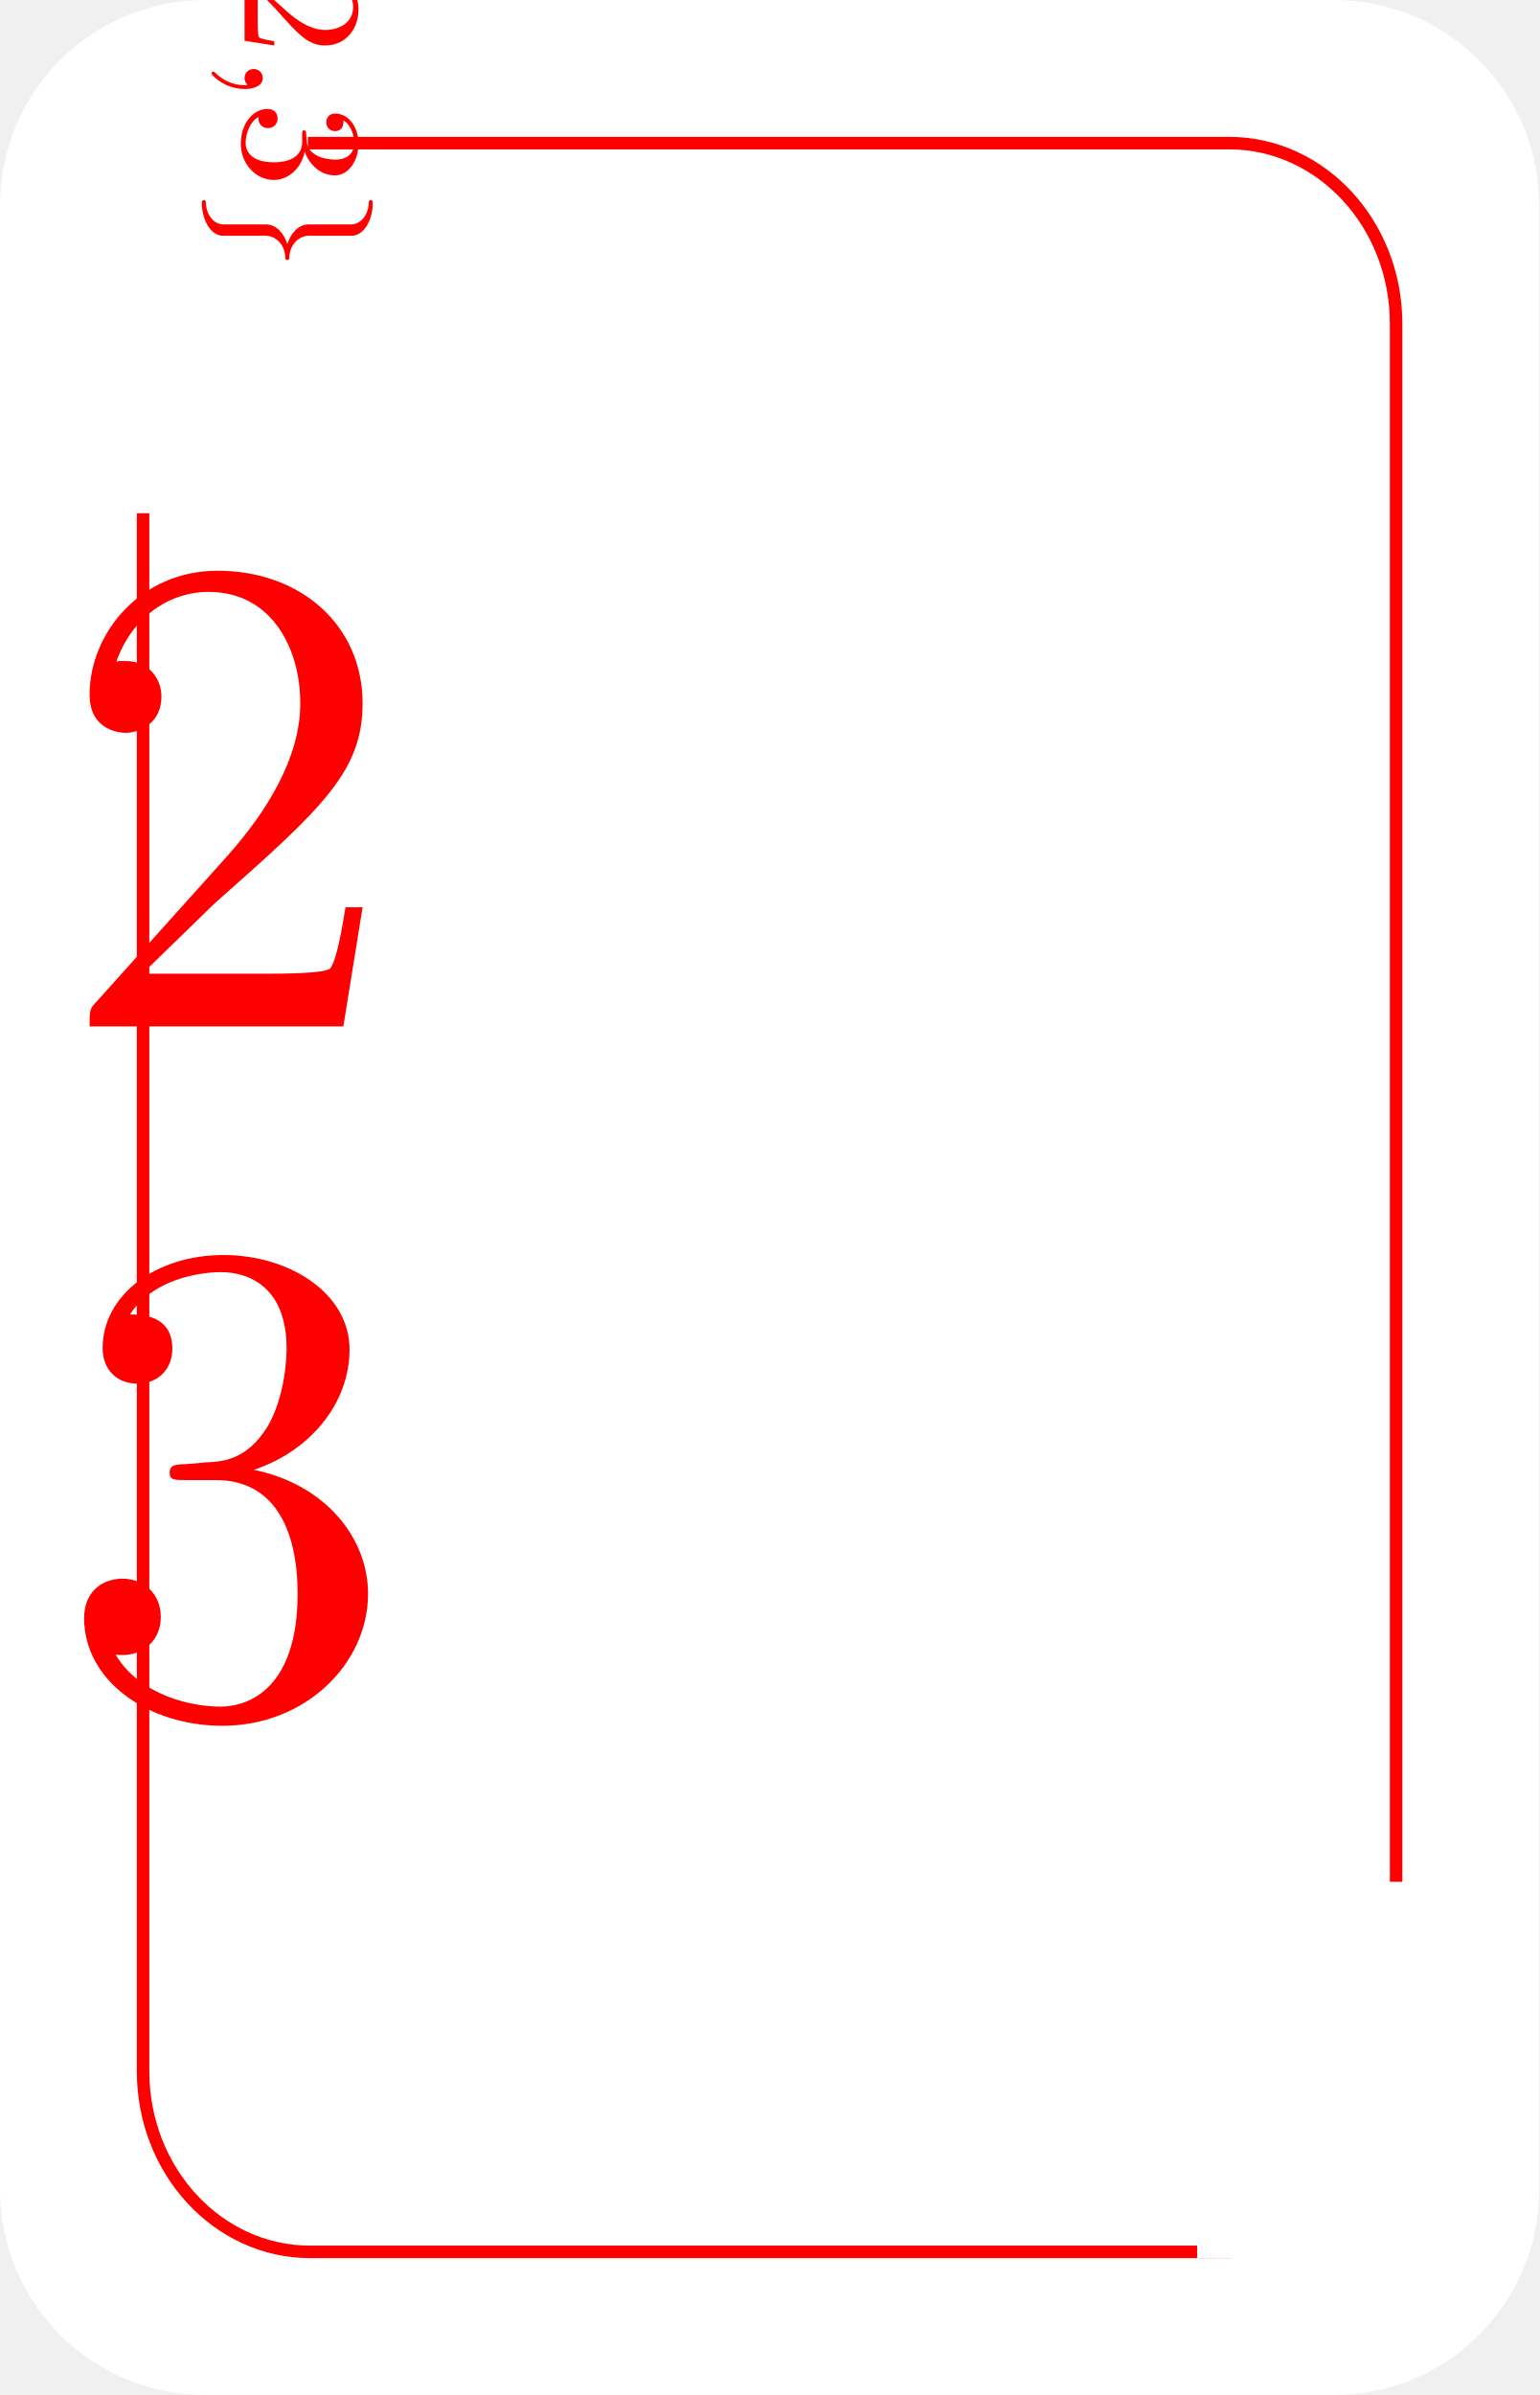
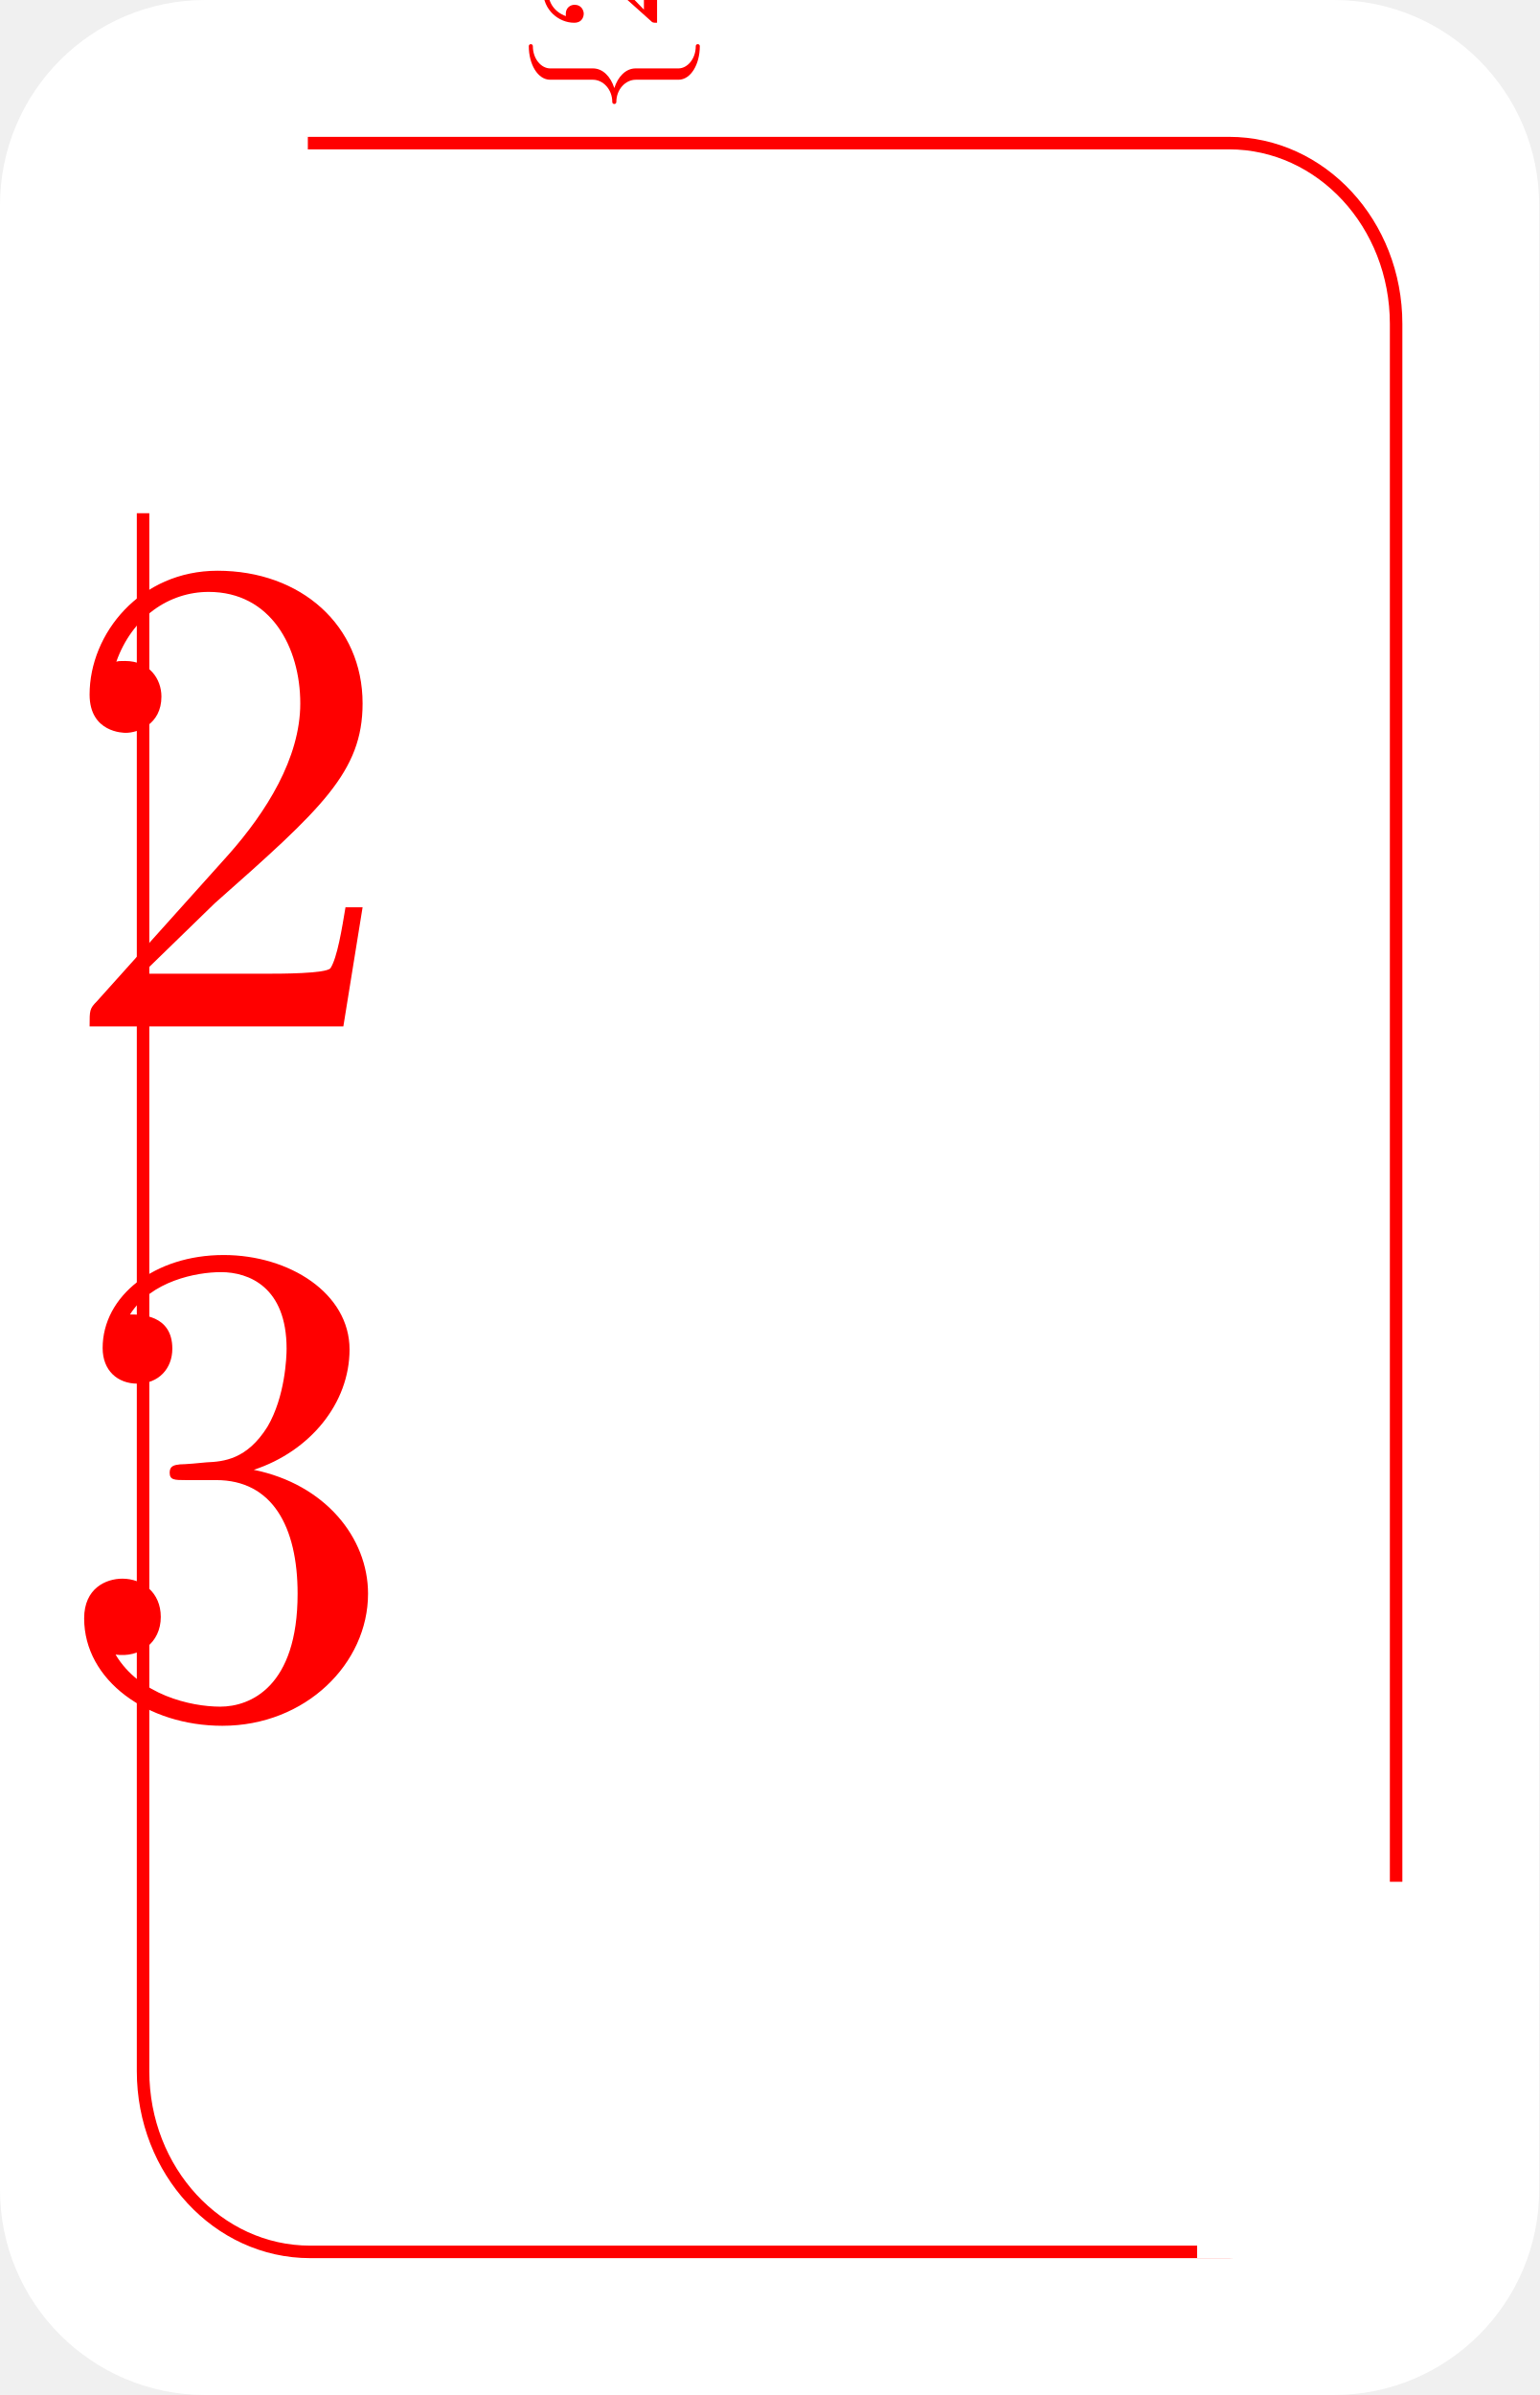
<svg xmlns="http://www.w3.org/2000/svg" width="2.25in" height="3.5in" viewBox="0 0 225 350" version="1.1" id="svg8">
  <defs id="defs2" />
  <g id="layer1" transform="translate(0,-208.1)">
    <rect style="fill:#ffffff;stroke-width:1.042" id="rect3722" width="225" height="350" x="0" y="208.1" rx="30" ry="30" />
    <rect style="fill:#ffffff;fill-opacity:1;stroke:#ff0000;stroke-width:1.827;stroke-linejoin:round;stroke-miterlimit:4;stroke-dasharray:none;stroke-opacity:1" id="rect3722-7" width="183.173" height="308.173" x="20.913" y="229.013" rx="24.423" ry="26.415" />
  </g>
  <g id="layer2">
    <rect style="opacity:1;fill:#ffffff;fill-opacity:1;stroke:none;stroke-width:1.376;stroke-linejoin:round;stroke-miterlimit:4;stroke-dasharray:none;stroke-opacity:1" id="rect4604" width="40" height="55" x="5" y="20" />
    <rect style="opacity:1;fill:#ffffff;fill-opacity:1;stroke:none;stroke-width:1.376;stroke-linejoin:round;stroke-miterlimit:4;stroke-dasharray:none;stroke-opacity:1" id="rect4604-7" width="40" height="55" x="175" y="275" />
  </g>
  <g id="layer3">
-     <text xml:space="preserve" style="font-style:normal;font-variant:normal;font-weight:normal;font-stretch:normal;font-size:25px;line-height:1.25;font-family:'Latin Modern Math';-inkscape-font-specification:'Latin Modern Math, Normal';font-variant-ligatures:normal;font-variant-caps:normal;font-variant-numeric:normal;text-align:center;letter-spacing:0px;word-spacing:0px;writing-mode:tb-rl;text-anchor:middle;fill:#ff0000;fill-opacity:1;stroke:none;stroke-width:1.042" x="23.9" y="43.4" id="text4654">
-       <tspan id="tspan4652" x="43.4" y="23.9" style="font-size:25px;line-height:1.25;text-align:center;writing-mode:tb-rl;text-anchor:middle;fill:#ff0000;stroke-width:1.042">{2,3}</tspan>
+     <text xml:space="preserve" style="font-style:normal;font-variant:normal;font-weight:normal;font-stretch:normal;font-size:25px;line-height:1.25;font-family:'Latin Modern Math';-inkscape-font-specification:'Latin Modern Math, Normal';font-variant-ligatures:normal;font-variant-caps:normal;font-variant-numeric:normal;text-align:center;letter-spacing:0px;word-spacing:0px;writing-mode:tb-rl;text-anchor:middle;fill:#ff0000;fill-opacity:1;stroke:none;stroke-width:1.042" x="-21.1" y="-43.4" id="text4654" transform="scale(-1)">
+       <tspan id="tspan4652" x="-88.4" y="23.9" style="font-size:25px;line-height:1.25;text-align:center;writing-mode:tb-rl;text-anchor:middle;fill:#ff0000;stroke-width:1.042">{2,3}</tspan>
    </text>
-     <text xml:space="preserve" style="font-style:normal;font-variant:normal;font-weight:normal;font-stretch:normal;font-size:25px;line-height:1.25;font-family:'Latin Modern Math';-inkscape-font-specification:'Latin Modern Math, Normal';font-variant-ligatures:normal;font-variant-caps:normal;font-variant-numeric:normal;text-align:center;letter-spacing:0px;word-spacing:0px;writing-mode:tb-rl;text-anchor:middle;fill:#ff0000;fill-opacity:1;stroke:none;stroke-width:1.042" x="-196.1" y="-303.4" id="text4654-7" transform="scale(-1)">
-       <tspan id="tspan4652-7" x="-303.4" y="-196.1" style="font-size:25px;line-height:1.25;text-align:center;writing-mode:tb-rl;text-anchor:middle;fill:#ff0000;stroke-width:1.042">{2,3}</tspan>
+     <text xml:space="preserve" style="font-style:normal;font-variant:normal;font-weight:normal;font-stretch:normal;font-size:25px;line-height:1.25;font-family:'Latin Modern Math';-inkscape-font-specification:'Latin Modern Math, Normal';font-variant-ligatures:normal;font-variant-caps:normal;font-variant-numeric:normal;text-align:center;letter-spacing:0px;word-spacing:0px;writing-mode:tb-rl;text-anchor:middle;fill:#ff0000;fill-opacity:1;stroke:none;stroke-width:1.042" x="198.9" y="303.4" id="text4654-7">
+       <tspan id="tspan4652-7" x="698.4" y="-196.1" style="font-size:25px;line-height:1.25;text-align:center;writing-mode:tb-rl;text-anchor:middle;fill:#ff0000;stroke-width:1.042">{2,3}</tspan>
    </text>
    <text xml:space="preserve" style="font-style:normal;font-variant:normal;font-weight:normal;font-stretch:normal;font-size:100px;line-height:1.25;font-family:'Latin Modern Math';-inkscape-font-specification:'Latin Modern Math, Normal';font-variant-ligatures:normal;font-variant-caps:normal;font-variant-numeric:normal;text-align:center;letter-spacing:0px;word-spacing:0px;writing-mode:lr-tb;text-anchor:middle;fill:#ff0000;fill-opacity:1;stroke:none;stroke-width:1.042" x="116.1" y="150" id="text827">
      <tspan id="tspan825" x="116.1" y="150" style="font-size:100px;text-align:center;text-anchor:middle;fill:#ff0000;stroke-width:1.042">2</tspan>
    </text>
    <text xml:space="preserve" style="font-style:normal;font-variant:normal;font-weight:normal;font-stretch:normal;font-size:100px;line-height:1.25;font-family:'Latin Modern Math';-inkscape-font-specification:'Latin Modern Math, Normal';font-variant-ligatures:normal;font-variant-caps:normal;font-variant-numeric:normal;text-align:center;letter-spacing:0px;word-spacing:0px;writing-mode:lr-tb;text-anchor:middle;fill:#ff0000;fill-opacity:1;stroke:none;stroke-width:1.042" x="116.1" y="250" id="text827-2">
      <tspan id="tspan825-9" x="116.1" y="250" style="font-size:100px;text-align:center;text-anchor:middle;fill:#ff0000;stroke-width:1.042">3</tspan>
    </text>
  </g>
</svg>
